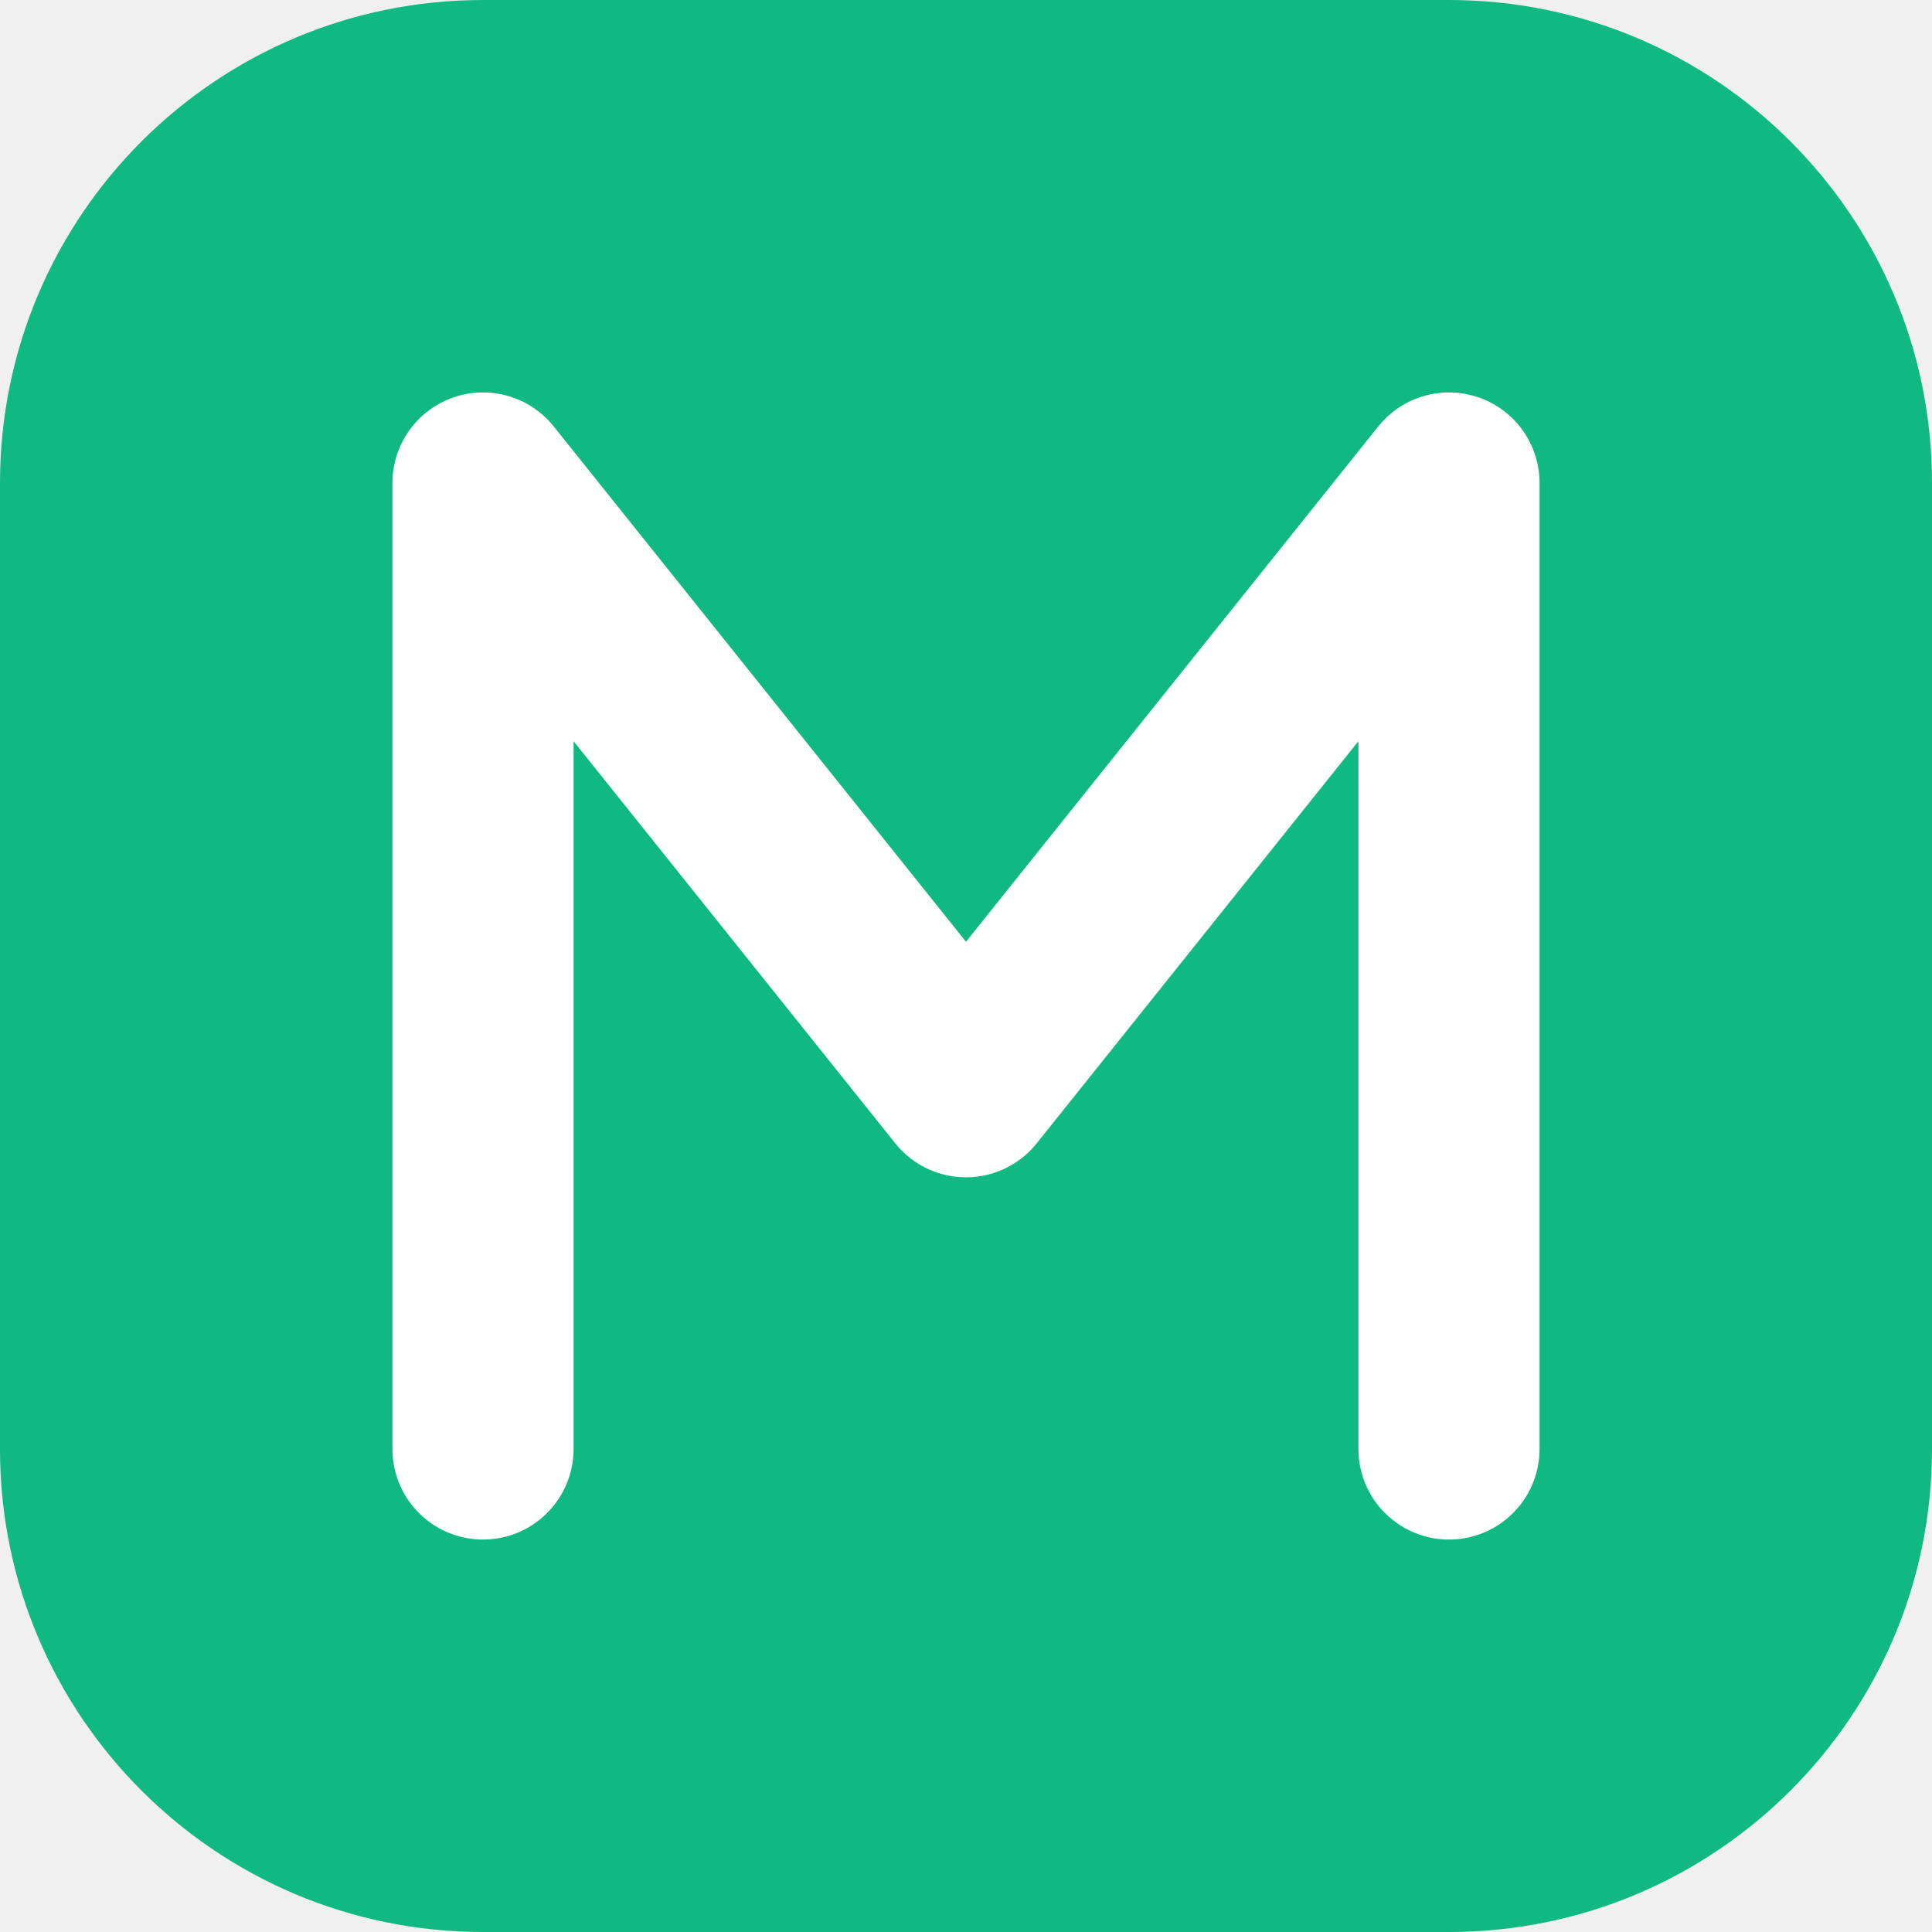
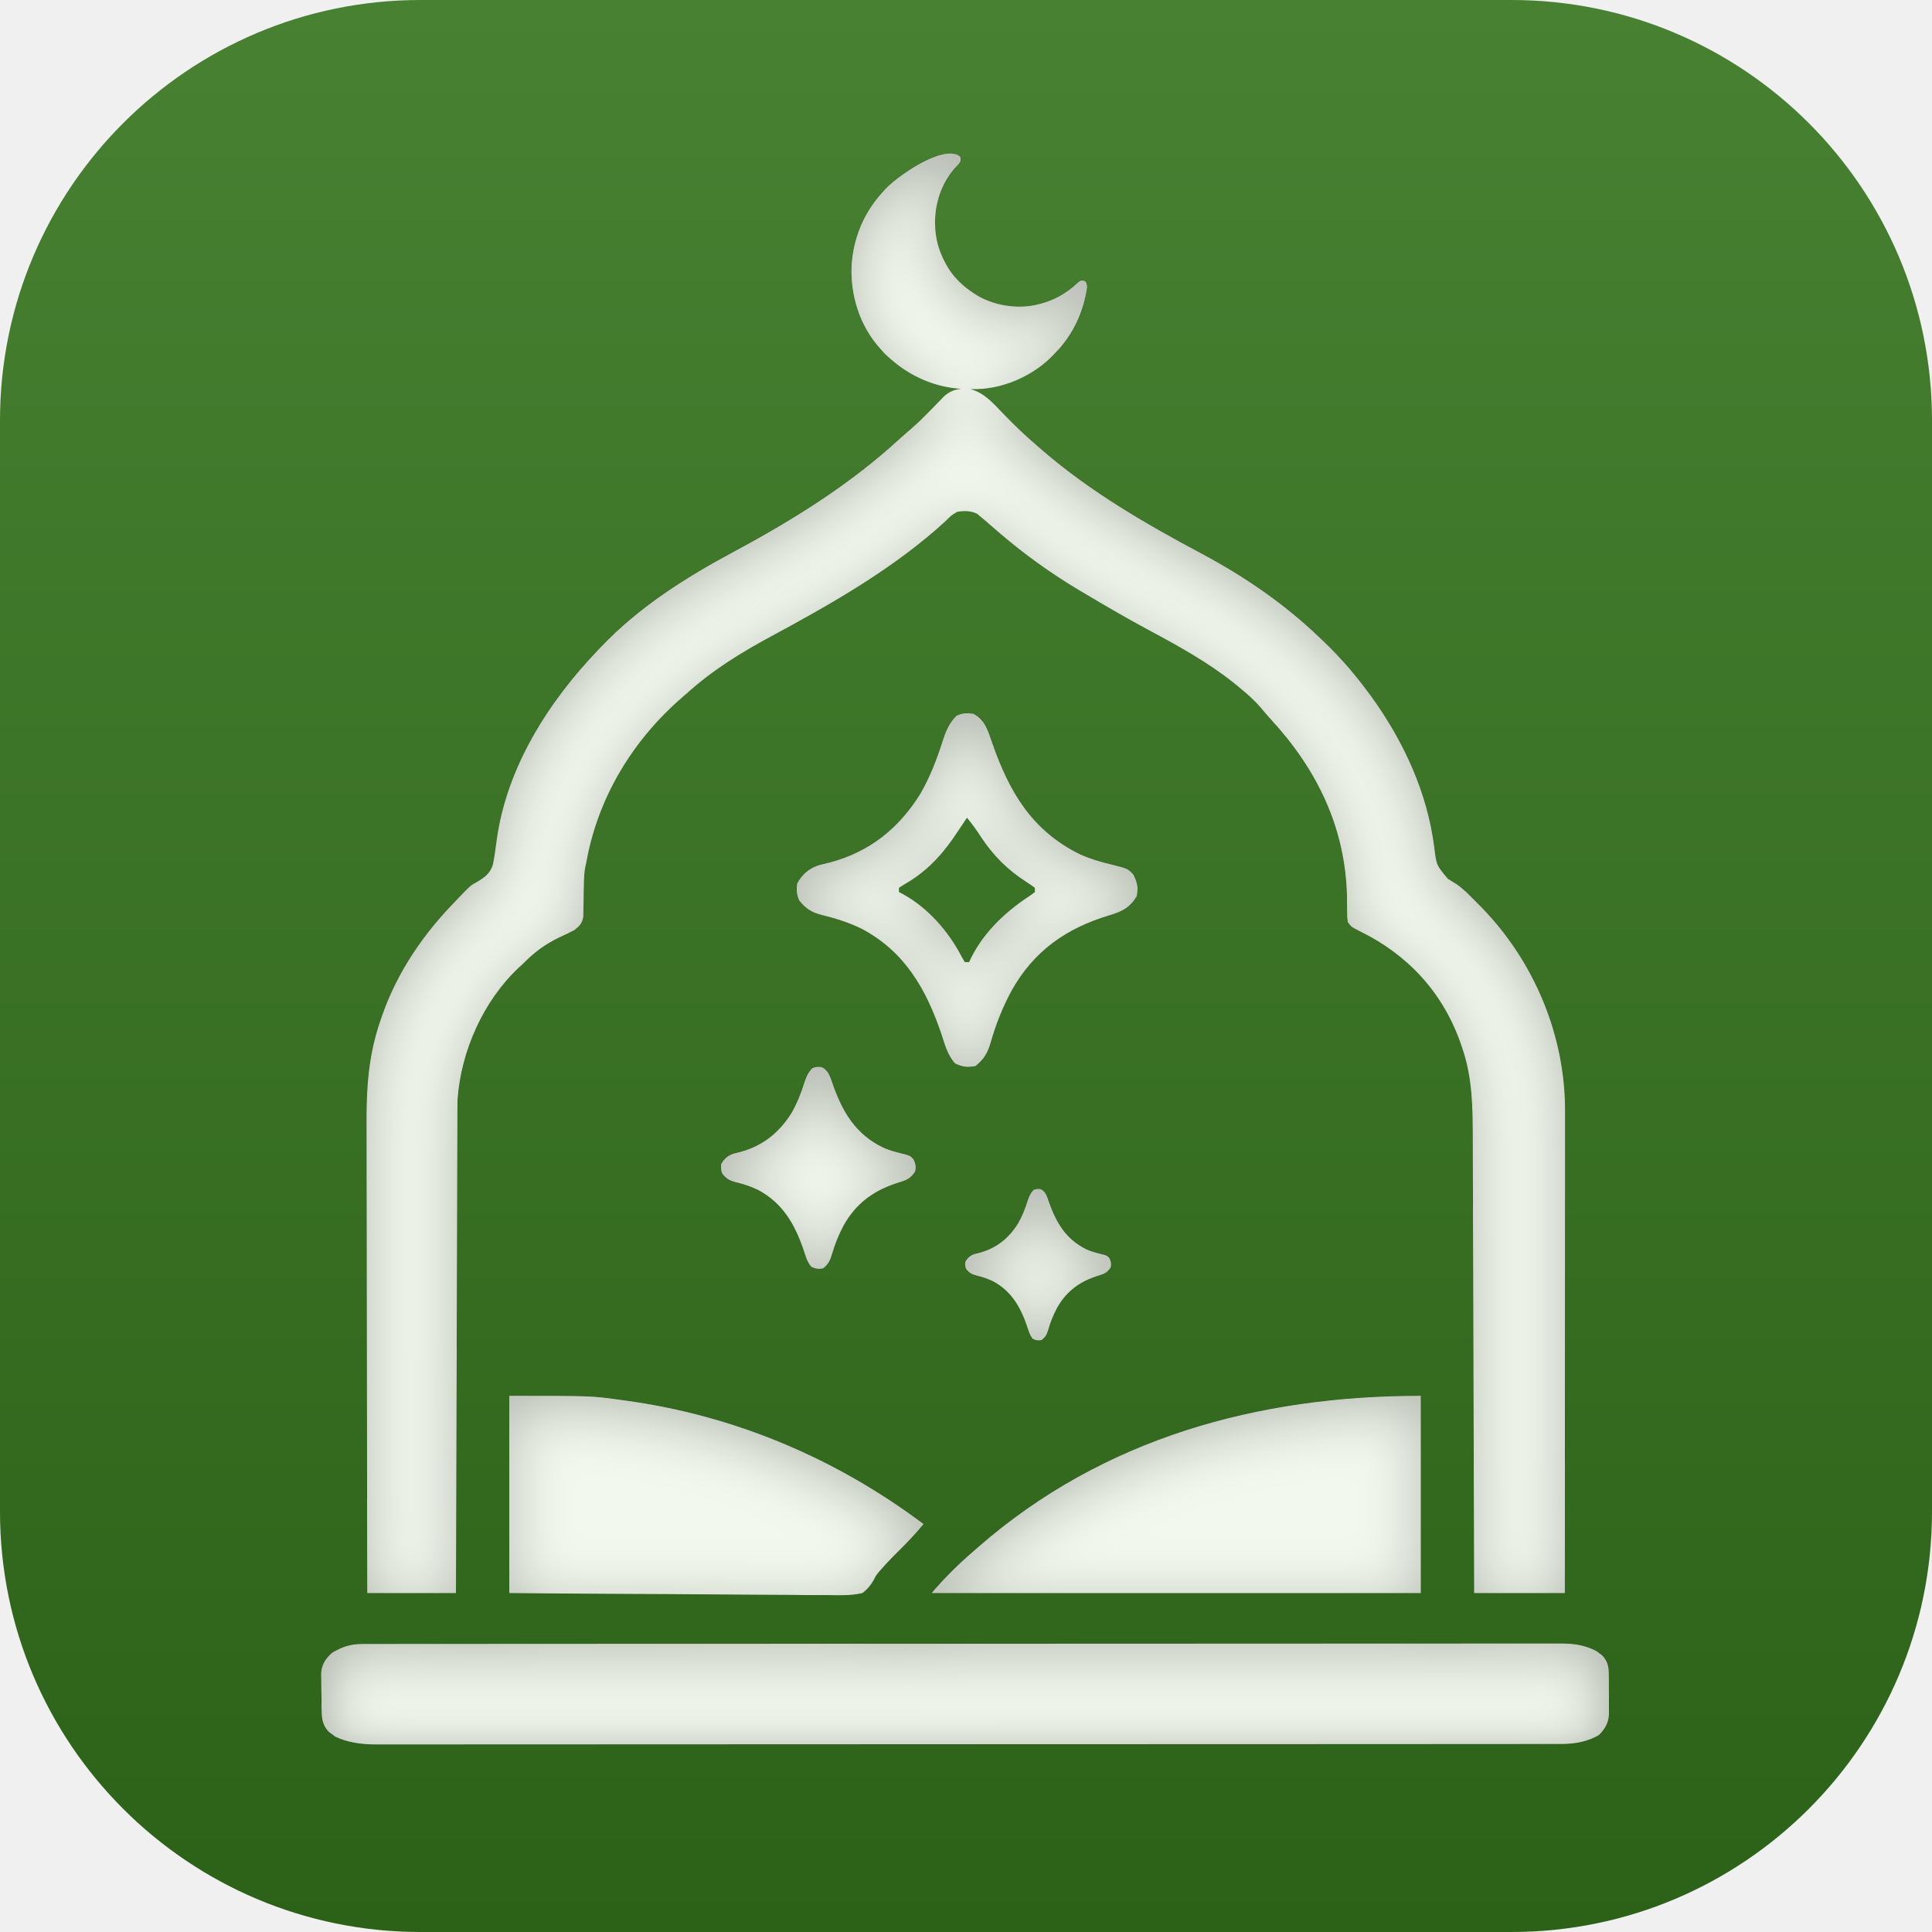
- <svg xmlns="http://www.w3.org/2000/svg" width="32" height="32" viewBox="0 0 32 32" fill="none">
-   <rect width="32" height="32" rx="8" fill="#10B981" />
-   <path d="M8 24V8L16 18L24 8V24" stroke="white" stroke-width="3" stroke-linecap="round" stroke-linejoin="round" />
+ <svg xmlns="http://www.w3.org/2000/svg" width="680" height="680" viewBox="0 0 680 680" fill="none">
+   <rect width="680" height="680" rx="148" fill="url(#paint0_linear_3_2570)" />
+   <g filter="url(#filter0_i_3_2570)">
+     <path d="M549.602 578.445C554.484 578.476 558.15 579.154 561.913 581.116C562.377 581.468 562.378 581.468 562.852 581.828C563.172 582.061 563.492 582.294 563.822 582.534C566.358 585.054 566.275 587.614 566.271 590.48C566.275 591.132 566.276 591.133 566.28 591.799C566.284 592.716 566.284 593.633 566.281 594.551C566.279 595.948 566.296 597.345 566.313 598.742C566.315 599.636 566.315 600.531 566.314 601.425C566.321 601.839 566.327 602.253 566.334 602.68C566.3 605.742 565.442 608.024 562.808 610.672C559.244 612.81 554.735 613.828 549.802 613.831C549.186 613.832 548.571 613.833 547.937 613.835C546.925 613.834 546.925 613.835 545.893 613.834C545.172 613.835 544.451 613.836 543.708 613.837C541.273 613.84 538.838 613.839 536.402 613.839C534.647 613.84 532.891 613.842 531.136 613.844C526.804 613.847 522.472 613.849 518.14 613.85C512.952 613.852 507.765 613.855 502.577 613.859C490.038 613.868 477.5 613.872 464.961 613.876C459.03 613.878 453.099 613.88 447.168 613.883C426.87 613.89 406.572 613.897 386.274 613.9H380.535C377.333 613.901 374.131 613.902 370.929 613.902C370.293 613.902 369.658 613.902 369.003 613.902C348.396 613.906 327.789 613.916 307.183 613.93C285.4 613.944 263.617 613.953 241.835 613.955H232.879C223.402 613.956 213.924 613.963 204.447 613.971C194.923 613.98 185.398 613.982 175.873 613.978C170.214 613.976 164.555 613.979 158.896 613.988C154.671 613.995 150.446 613.992 146.221 613.986C144.511 613.985 142.801 613.987 141.091 613.992C138.768 613.998 136.445 613.995 134.122 613.988C133.457 613.992 132.792 613.996 132.107 614.001C126.9 613.968 122.157 613.253 117.984 611.253C117.626 610.982 117.268 610.711 116.899 610.431C116.527 610.164 116.155 609.896 115.771 609.62C113.2 606.976 113.199 604.19 113.171 601.192C113.165 600.77 113.159 600.346 113.152 599.911C113.142 599.02 113.135 598.128 113.133 597.237C113.125 595.884 113.091 594.531 113.056 593.179C113.049 592.309 113.044 591.439 113.041 590.569C113.027 590.17 113.014 589.77 113 589.359C113.032 586.417 114.187 584.109 116.899 581.668C120.139 579.791 123.01 578.618 127.548 578.615C128.478 578.613 128.479 578.613 129.428 578.611C130.453 578.612 130.453 578.612 131.499 578.613C132.59 578.612 132.59 578.612 133.703 578.61C136.165 578.607 138.628 578.607 141.09 578.607C142.863 578.606 144.636 578.605 146.409 578.603C150.787 578.599 155.166 578.597 159.544 578.596C164.786 578.595 170.028 578.591 175.27 578.588C187.941 578.579 200.612 578.574 213.283 578.57C219.275 578.568 225.268 578.567 231.26 578.564C251.766 578.557 272.272 578.55 292.778 578.547C294.066 578.547 295.354 578.546 296.642 578.546C297.28 578.546 297.918 578.546 298.576 578.546C301.812 578.545 305.048 578.545 308.283 578.545C309.246 578.545 309.246 578.544 310.229 578.544C331.052 578.54 351.875 578.53 372.698 578.516C394.705 578.502 416.713 578.493 438.72 578.492C441.135 578.492 443.55 578.492 445.965 578.492C446.857 578.492 446.857 578.491 447.767 578.491C457.344 578.49 466.922 578.483 476.5 578.474C486.123 578.466 495.747 578.464 505.37 578.468C511.09 578.47 516.81 578.467 522.529 578.458C526.797 578.451 531.065 578.455 535.332 578.461C537.061 578.462 538.79 578.459 540.519 578.454C542.864 578.448 545.209 578.452 547.555 578.459C548.23 578.454 548.906 578.45 549.602 578.445ZM179.25 491.269C208.184 491.269 208.184 491.269 218.139 492.658C219.138 492.792 219.138 492.793 220.158 492.93C258.584 498.205 294.092 513.199 325.083 536.408C322.578 539.454 319.946 542.272 317.141 545.046C314.926 547.237 312.738 549.438 310.674 551.773C310.314 552.178 309.954 552.584 309.584 553.001C308.375 554.427 308.375 554.427 307.554 556.069C306.397 558.048 305.376 559.304 303.556 560.714C299.575 561.643 295.66 561.505 291.593 561.424C290.368 561.422 289.142 561.423 287.917 561.427C284.598 561.428 281.28 561.391 277.962 561.347C274.491 561.308 271.02 561.305 267.549 561.298C260.98 561.278 254.411 561.227 247.842 561.164C238.963 561.081 230.083 561.047 221.204 561.011C207.219 560.952 193.235 560.827 179.25 560.714V491.269ZM311.777 66.355C315.588 62.252 331.773 50.659 337.78 54.929C338.183 55.445 338.179 55.721 338.147 56.38C337.946 57.256 337.661 57.557 337.02 58.179C331.812 63.491 329.11 70.877 329.132 78.234C329.132 78.372 329.132 78.511 329.132 78.653C329.15 83.692 330.384 88.221 332.795 92.635C332.905 92.842 333.016 93.05 333.13 93.263C335.447 97.434 338.954 100.805 342.964 103.35C343.08 103.426 343.197 103.501 343.317 103.579C349.292 107.414 357.519 108.812 364.46 107.324C364.739 107.258 365.018 107.19 365.296 107.121C365.524 107.067 365.524 107.066 365.757 107.011C370.966 105.731 375.527 103.143 379.365 99.441C379.959 98.885 380.109 98.799 380.923 98.723C381.646 98.785 381.647 98.785 382.12 99.096C382.983 100.384 382.551 101.88 382.27 103.301C382.225 103.526 382.18 103.751 382.134 103.983C380.55 111.546 376.968 118.533 371.562 124.092C371.267 124.397 370.975 124.706 370.684 125.014C363.941 132.049 353.767 136.663 343.983 136.945C343.16 136.961 342.337 136.963 341.514 136.961C346.428 138.193 349.738 142.084 353.165 145.653C356.865 149.467 360.622 153.101 364.667 156.548C365.683 157.44 365.684 157.441 366.721 158.351C383.858 173.144 403.079 184.263 422.989 194.881C438.3 203.065 452.138 212.557 464.667 224.603C465.047 224.964 465.426 225.325 465.817 225.696C471.566 231.176 476.614 236.968 481.334 243.353C481.774 243.944 482.214 244.535 482.668 245.143C494.012 260.858 502.377 278.862 504.814 298.171C505.592 304.521 505.592 304.521 509.589 309.282C510.638 309.941 511.689 310.6 512.745 311.248C515.377 313.081 517.578 315.433 519.832 317.702C520.34 318.213 520.848 318.724 521.371 319.251C540.029 338.383 550.942 364.438 550.861 391.188C550.862 391.917 550.863 392.647 550.863 393.398C550.864 395.824 550.861 398.249 550.857 400.675C550.857 402.42 550.857 404.166 550.857 405.912C550.858 409.661 550.855 413.411 550.852 417.16C550.846 422.581 550.845 428.002 550.844 433.423C550.842 442.219 550.838 451.016 550.831 459.812C550.825 468.354 550.819 476.896 550.816 485.437C550.816 485.964 550.816 486.492 550.815 487.035C550.815 489.679 550.814 492.324 550.813 494.969C550.806 516.883 550.794 538.799 550.778 560.714H518.834C518.82 555.488 518.806 550.262 518.792 544.879C518.747 528.129 518.696 511.379 518.64 494.63C518.631 492.025 518.622 489.42 518.613 486.815C518.612 486.297 518.61 485.778 518.608 485.244C518.581 476.865 518.558 468.485 518.537 460.106C518.515 451.499 518.489 442.89 518.457 434.282C518.438 428.978 518.422 423.673 518.412 418.368C518.404 414.29 518.388 410.211 518.37 406.133C518.364 404.468 518.36 402.802 518.358 401.138C518.347 390.018 518.284 379.276 514.58 368.657C514.367 368.038 514.155 367.417 513.936 366.779C507.652 349.172 495.384 335.981 478.772 327.858C475.629 326.257 475.628 326.256 474.39 324.603C474.133 322.78 474.133 322.779 474.132 320.586C474.122 319.779 474.112 318.972 474.102 318.141C474.096 317.28 474.09 316.419 474.085 315.532C473.534 291.363 463.573 270.839 447.319 253.219C446.098 251.884 444.939 250.522 443.79 249.126C441.495 246.444 438.923 244.196 436.194 241.964C435.56 241.442 434.925 240.92 434.271 240.383C425.043 233.035 414.85 227.418 404.476 221.863C396.642 217.655 388.969 213.186 381.333 208.631C380.807 208.319 380.281 208.007 379.739 207.685C369.96 201.855 360.687 195.201 352.036 187.798C351.673 187.487 351.31 187.177 350.937 186.857C349.421 185.556 347.911 184.247 346.41 182.929C345.947 182.545 345.483 182.16 345.005 181.764C344.635 181.447 344.266 181.129 343.885 180.802C341.573 179.77 339.34 179.72 336.889 180.159C334.772 181.431 334.771 181.431 332.896 183.327C332.111 184.037 331.324 184.744 330.533 185.448C330.107 185.829 329.681 186.211 329.242 186.603C311.856 201.637 291.448 213.187 271.308 224.039C260.667 229.791 250.731 235.917 241.75 244.048C241.148 244.567 240.544 245.086 239.924 245.621C222.492 260.789 210.354 280.943 206.333 303.769C206.154 304.565 206.154 304.566 205.972 305.379C205.615 307.377 205.539 309.252 205.517 311.281C205.492 312.42 205.492 312.421 205.467 313.583C205.437 315.174 205.415 316.766 205.401 318.357C205.382 319.116 205.363 319.875 205.343 320.656C205.333 321.347 205.323 322.037 205.312 322.749C204.845 325.104 204.016 325.892 202.166 327.381C200.41 328.286 198.667 329.126 196.871 329.941C191.835 332.346 188.036 335.186 184.111 339.186C183.587 339.671 183.062 340.155 182.521 340.654C170.145 352.286 162.263 369.957 161.062 386.875C161.01 388.787 160.997 390.695 161.001 392.608C160.997 393.332 160.992 394.057 160.988 394.803C160.977 397.207 160.975 399.611 160.973 402.015C160.966 403.747 160.96 405.48 160.952 407.212C160.937 410.929 160.926 414.647 160.919 418.365C160.909 423.74 160.891 429.116 160.871 434.491C160.84 443.214 160.815 451.938 160.793 460.661C160.772 469.13 160.747 477.6 160.72 486.069C160.717 486.853 160.717 486.853 160.715 487.653C160.706 490.276 160.698 492.9 160.689 495.522C160.618 517.253 160.556 538.983 160.5 560.714H129.25C129.203 537.825 129.166 514.936 129.144 492.047C129.141 489.34 129.138 486.632 129.136 483.925C129.135 483.386 129.134 482.846 129.134 482.291C129.125 473.585 129.108 464.879 129.089 456.173C129.069 447.228 129.058 438.282 129.054 429.337C129.051 423.825 129.041 418.313 129.024 412.802C129.012 408.563 129.011 404.324 129.014 400.085C129.013 398.355 129.009 396.625 129.001 394.895C128.946 382.52 129.761 371.217 133.807 359.412C134.046 358.708 134.286 358.003 134.533 357.278C139.994 341.815 149.077 328.614 160.5 316.964C160.999 316.437 161.499 315.911 162.014 315.369C165.586 311.668 165.586 311.667 167.84 310.424C170.566 308.814 172.533 307.388 173.487 304.247C174.036 301.514 174.403 298.771 174.762 296.008C178.167 270.346 192.878 247.145 210.5 228.769C210.85 228.401 211.2 228.032 211.561 227.652C225.042 213.502 241.461 203.185 258.59 194.004C279.421 182.812 299.191 170.479 316.652 154.434C317.991 153.21 319.359 152.034 320.743 150.862C324.009 148.038 326.999 144.926 329.998 141.824C330.6 141.21 330.6 141.21 331.214 140.584C331.75 140.03 331.75 140.029 332.297 139.465C334.233 137.782 336.026 137.035 338.438 136.875C329.084 136.285 320.545 132.609 313.454 126.37C313.271 126.212 313.089 126.055 312.9 125.892C312.019 125.122 311.194 124.338 310.44 123.443C310.161 123.111 309.873 122.785 309.582 122.463C302.544 114.605 299.196 103.777 299.721 93.349C300.309 83.913 303.925 75.072 310.264 68.027C310.364 67.915 310.464 67.803 310.567 67.688C310.876 67.345 311.187 67.003 311.498 66.663C311.59 66.561 311.682 66.46 311.777 66.355ZM500.084 560.714H327.861C332.437 555.376 337.117 550.689 342.444 546.131C343.078 545.574 343.712 545.017 344.365 544.443C388.323 506.124 442.741 491.269 500.084 491.269V560.714ZM363.745 418.833C364.659 418.376 365.294 418.413 366.308 418.513C368.145 419.475 368.544 421.15 369.189 422.997C371.754 430.329 375.155 436.155 382.381 439.711C383.943 440.413 385.467 440.862 387.125 441.252C389.613 441.876 389.614 441.876 390.468 442.793C391.075 444.032 391.211 444.694 390.968 446.056C389.891 447.806 388.751 448.359 386.805 448.938C380.313 450.892 375.424 454.302 372.053 460.348C370.712 462.86 369.699 465.405 368.923 468.146C368.46 469.696 367.937 470.64 366.628 471.678C365.369 471.88 364.671 471.817 363.525 471.258C362.406 469.956 362.03 468.491 361.504 466.874C359.223 460.116 355.985 454.406 349.474 450.96C347.538 450.024 345.587 449.39 343.496 448.893C341.928 448.494 341.058 447.959 340.046 446.696C339.639 445.812 339.61 445.096 339.726 444.135C340.509 442.691 341.54 441.82 343.101 441.332C343.642 441.192 344.185 441.059 344.729 440.931C350.669 439.336 355.063 435.828 358.31 430.598C359.778 428.051 360.8 425.41 361.685 422.609C362.166 421.118 362.627 419.982 363.745 418.833ZM285.847 375.991C287.065 375.382 287.911 375.432 289.263 375.564C291.713 376.848 292.245 379.08 293.106 381.543C296.526 391.319 301.06 399.087 310.694 403.828C312.777 404.764 314.809 405.364 317.02 405.884C320.337 406.716 320.338 406.715 321.477 407.938C322.287 409.591 322.469 410.472 322.145 412.289C320.708 414.622 319.187 415.359 316.593 416.132C307.937 418.737 301.418 423.283 296.923 431.345C295.135 434.694 293.785 438.087 292.75 441.742C292.133 443.809 291.436 445.068 289.69 446.451C288.011 446.721 287.08 446.636 285.553 445.89C284.06 444.156 283.559 442.202 282.857 440.046C279.816 431.035 275.499 423.423 266.817 418.828C264.236 417.58 261.635 416.735 258.847 416.072C256.757 415.539 255.595 414.826 254.246 413.142C253.703 411.963 253.665 411.008 253.819 409.726C254.864 407.802 256.239 406.641 258.32 405.99C259.042 405.804 259.767 405.626 260.492 405.456C268.412 403.328 274.27 398.65 278.599 391.678C280.557 388.281 281.92 384.76 283.1 381.025C283.742 379.037 284.357 377.524 285.847 375.991ZM336.593 251.941C338.725 250.875 340.206 250.961 342.571 251.193C346.86 253.44 347.79 257.347 349.297 261.656C355.281 278.764 363.216 292.358 380.077 300.655C383.723 302.294 387.278 303.343 391.146 304.252C396.952 305.708 396.953 305.708 398.946 307.848C400.364 310.74 400.681 312.282 400.113 315.461C397.6 319.545 394.939 320.834 390.398 322.186C375.25 326.746 363.844 334.701 355.977 348.809C352.848 354.671 350.484 360.609 348.674 367.005C347.594 370.622 346.373 372.824 343.318 375.245C340.38 375.717 338.751 375.568 336.079 374.263C333.467 371.227 332.59 367.808 331.362 364.035C326.04 348.267 318.484 334.946 303.291 326.904C298.774 324.72 294.223 323.243 289.344 322.083C285.686 321.15 283.654 319.902 281.293 316.956C280.342 314.892 280.276 313.22 280.546 310.977C282.374 307.609 284.779 305.577 288.421 304.438C289.684 304.113 290.952 303.802 292.222 303.505C306.081 299.782 316.334 291.594 323.909 279.392C327.336 273.448 329.72 267.287 331.785 260.751C332.91 257.27 333.985 254.624 336.593 251.941ZM339.16 289.588C338.552 290.49 337.945 291.393 337.339 292.297C332.646 299.541 327.452 305.64 320.058 310.231C318.822 310.943 317.6 311.68 316.415 312.473V313.968C325.335 318.427 332.506 326.138 337.386 334.705C338.082 336.032 338.802 337.349 339.581 338.629H341.075C345.333 329.23 352.558 322.058 360.926 316.304C362.844 315.048 362.844 315.048 364.242 313.968V312.473C363.219 311.739 362.188 311.013 361.129 310.331C354.566 306.135 349.664 301.185 345.326 294.679C343.789 292.264 342.171 290.01 340.328 287.812C339.931 288.416 339.545 289.002 339.16 289.588Z" fill="#F2F8ED" />
+   </g>
+   <defs>
+     <filter id="filter0_i_3_2570" x="113" y="53.999" width="453.334" height="564.001" filterUnits="userSpaceOnUse" color-interpolation-filters="sRGB">
+       <feFlood flood-opacity="0" result="BackgroundImageFix" />
+       <feBlend mode="normal" in="SourceGraphic" in2="BackgroundImageFix" result="shape" />
+       <feColorMatrix in="SourceAlpha" type="matrix" values="0 0 0 0 0 0 0 0 0 0 0 0 0 0 0 0 0 0 127 0" result="hardAlpha" />
+       <feOffset dy="4" />
+       <feGaussianBlur stdDeviation="10.5" />
+       <feComposite in2="hardAlpha" operator="arithmetic" k2="-1" k3="1" />
+       <feColorMatrix type="matrix" values="0 0 0 0 0 0 0 0 0 0 0 0 0 0 0 0 0 0 0.25 0" />
+       <feBlend mode="normal" in2="shape" result="effect1_innerShadow_3_2570" />
+     </filter>
+     <linearGradient id="paint0_linear_3_2570" x1="340" y1="0" x2="340" y2="680" gradientUnits="userSpaceOnUse">
+       <stop stop-color="#488132" />
+       <stop offset="1" stop-color="#2C6218" />
+     </linearGradient>
+   </defs>
</svg>
